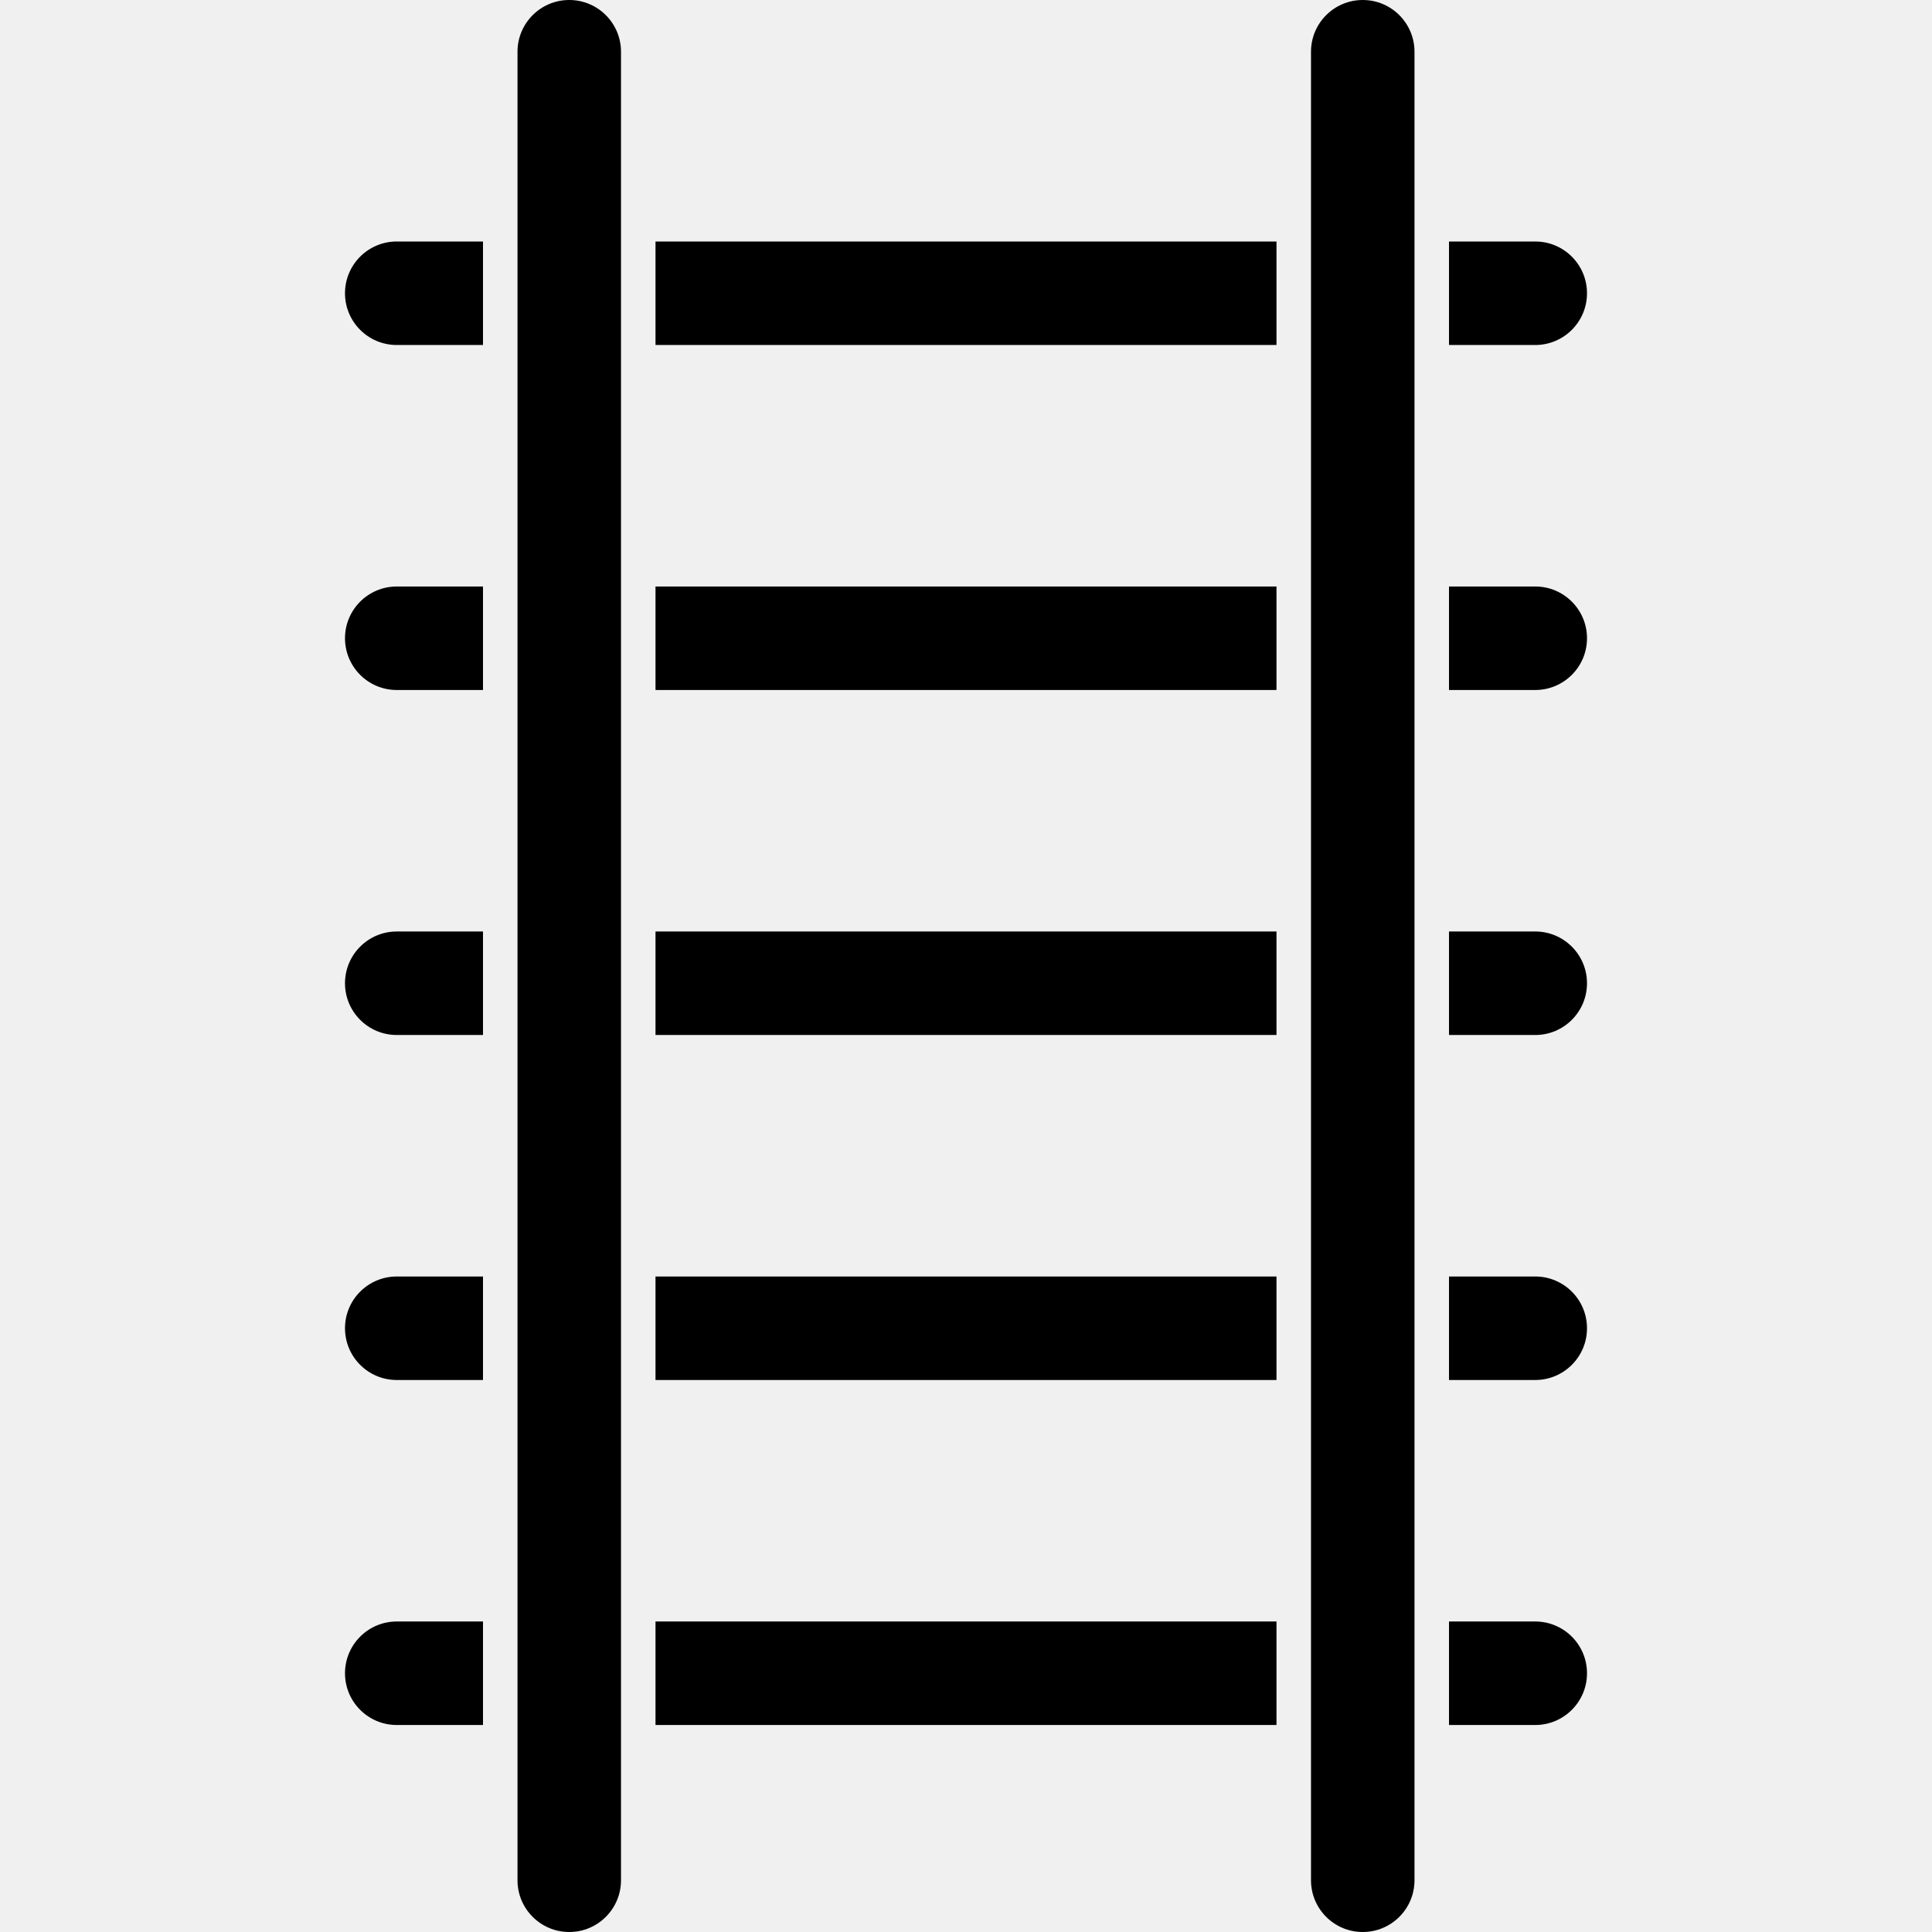
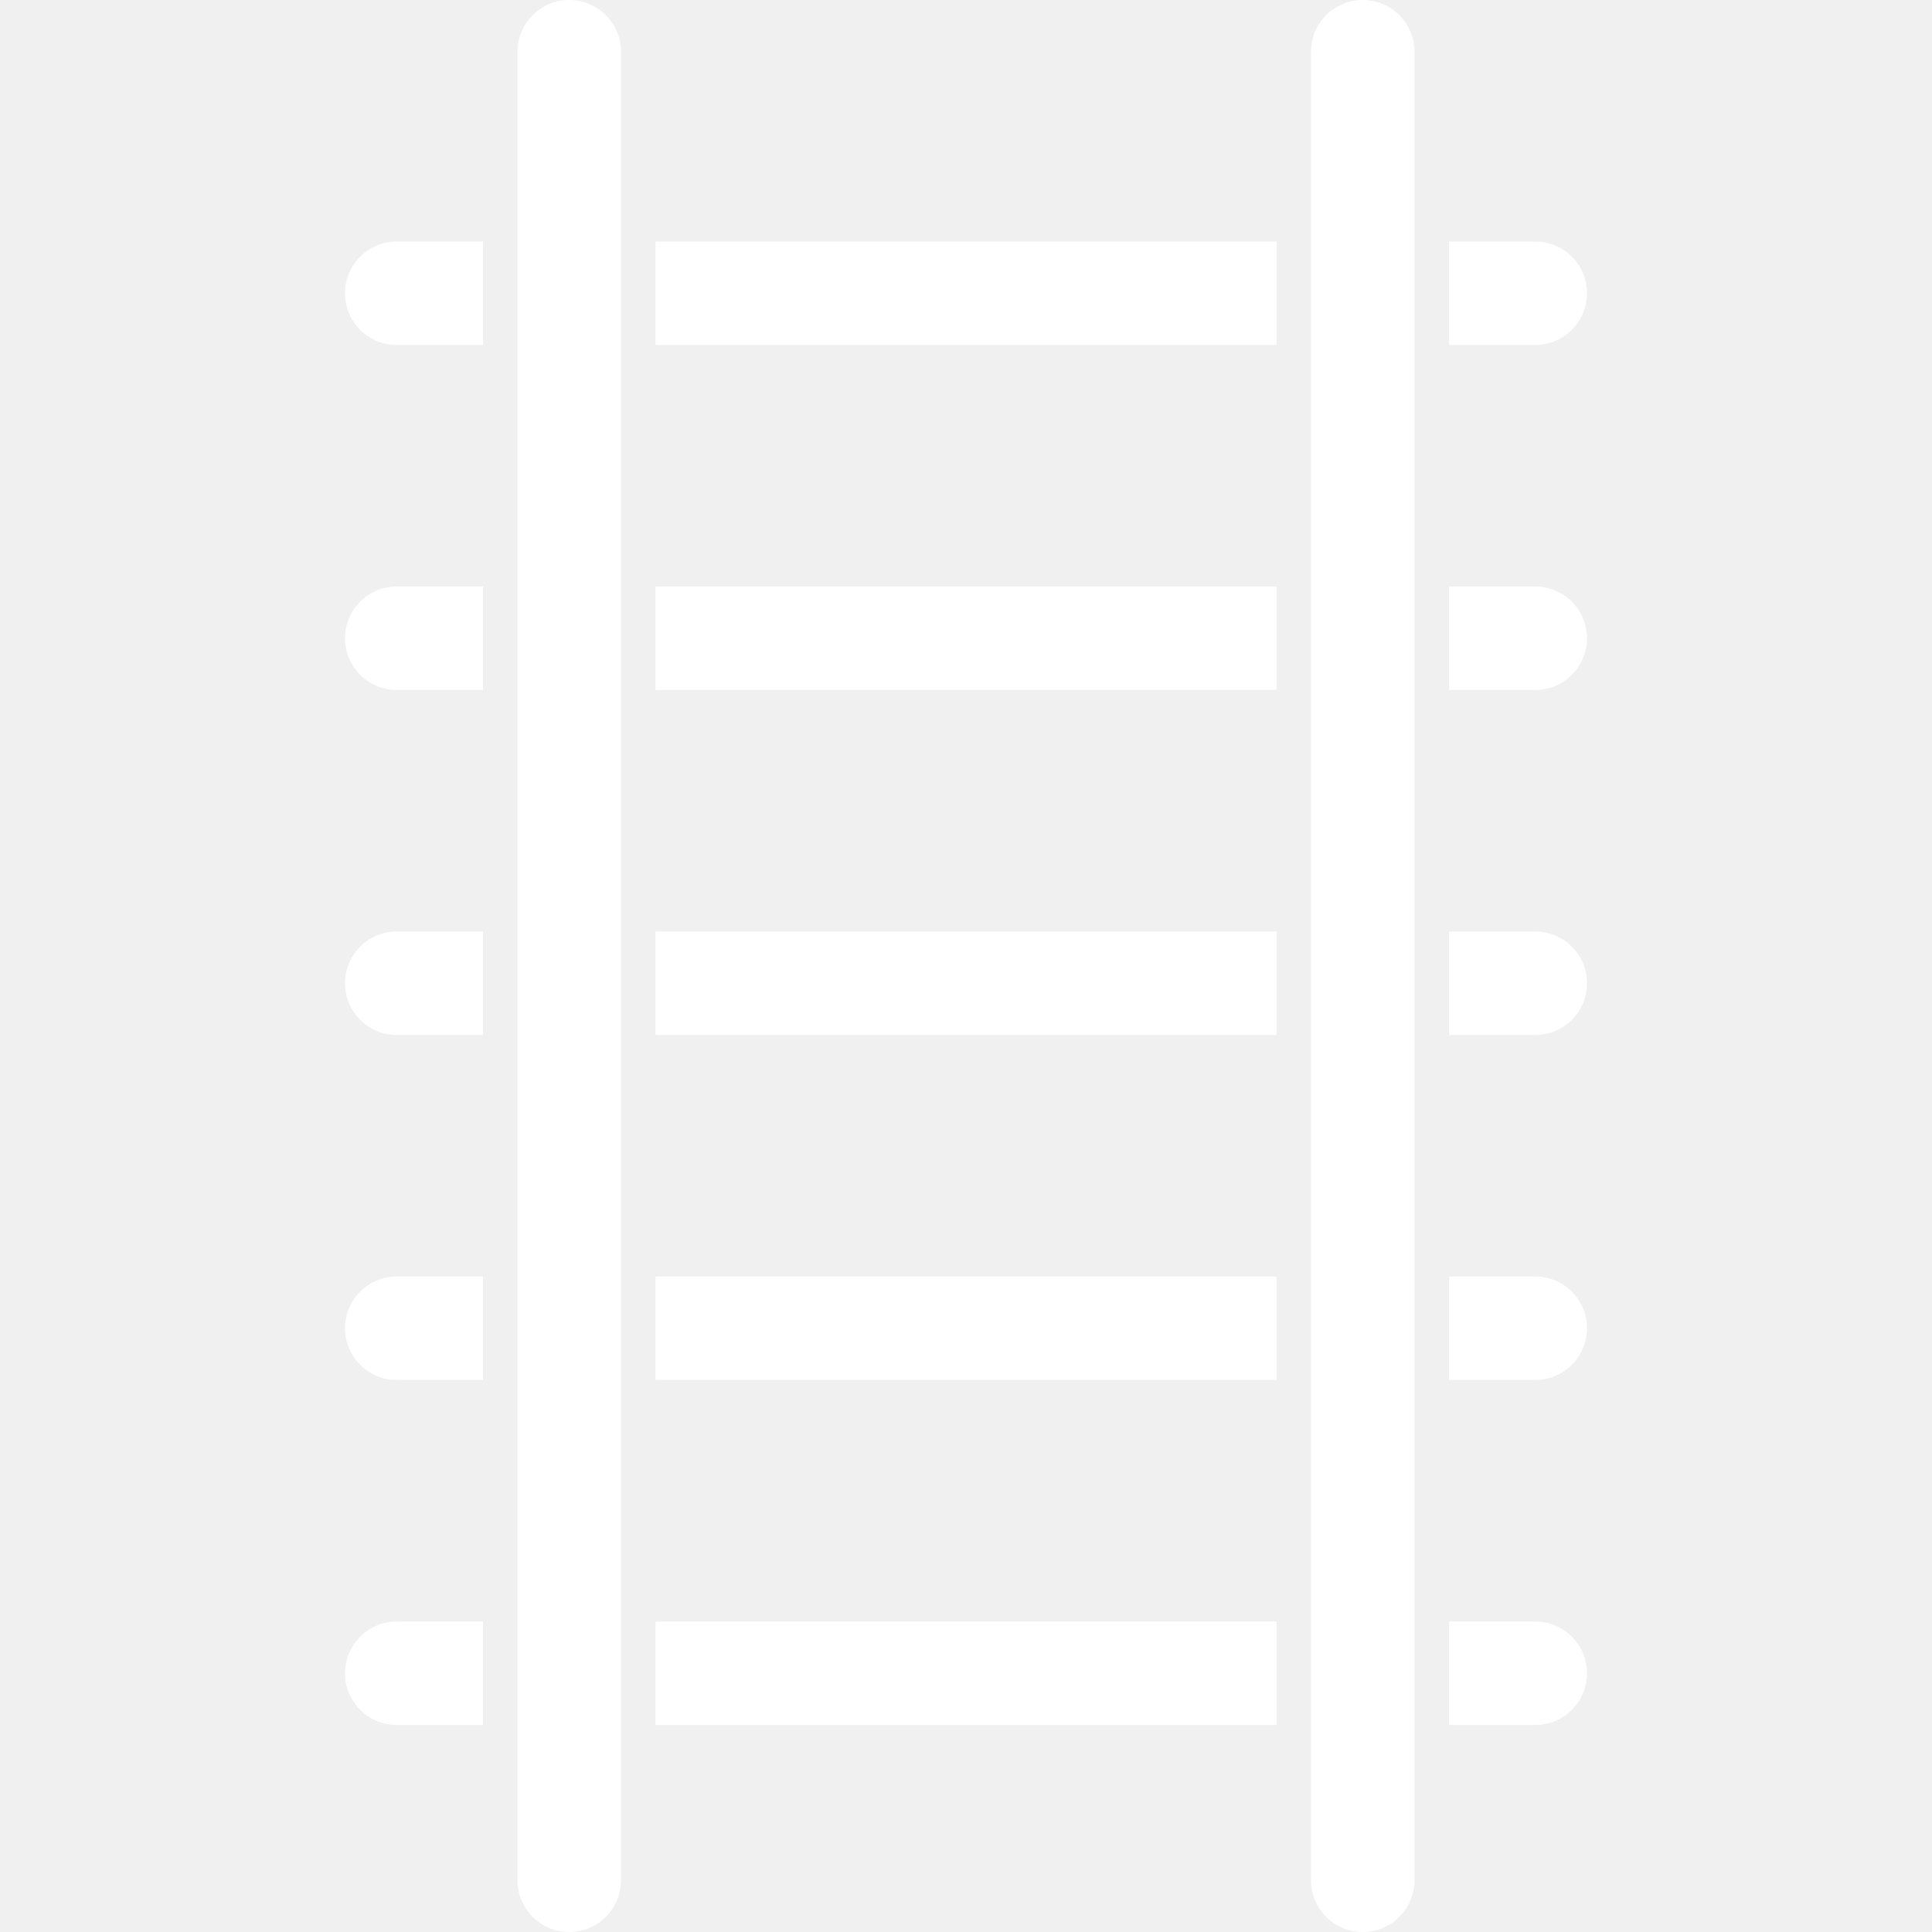
<svg xmlns="http://www.w3.org/2000/svg" width="56" height="56" viewBox="0 0 56 56">
  <g fill="none" fill-rule="evenodd">
-     <path fill="currentColor" fill-rule="nonzero" d="M15 1.5a1.5 1.5 0 0 1 3 0v53a1.5 1.5 0 0 1-3 0v-53zM37 47v3H19v-3h18zm5 0h2.5a1.5 1.5 0 0 1 0 3H42v-3zm-5-10v3H19v-3h18zm5 0h2.5a1.5 1.5 0 0 1 0 3H42v-3zm-5-10v3H19v-3h18zm5 0h2.5a1.5 1.5 0 0 1 0 3H42v-3zm-5-10v3H19v-3h18zm5 0h2.5a1.5 1.5 0 0 1 0 3H42v-3zM37 7v3H19V7h18zm5 0h2.5a1.5 1.5 0 0 1 0 3H42V7zM14 47v3h-2.5a1.5 1.5 0 0 1 0-3H14zm0-10v3h-2.5a1.5 1.5 0 0 1 0-3H14zm0-10v3h-2.5a1.5 1.5 0 0 1 0-3H14zm0-10v3h-2.5a1.5 1.5 0 0 1 0-3H14zm0-10v3h-2.5a1.5 1.5 0 0 1 0-3H14zm24-5.5a1.5 1.5 0 0 1 3 0v53a1.5 1.5 0 0 1-3 0v-53z" />
+     <path fill="#fff" fill-rule="nonzero" d="M15 1.5a1.5 1.5 0 0 1 3 0v53a1.5 1.5 0 0 1-3 0v-53zM37 47v3H19v-3h18zm5 0h2.5a1.5 1.5 0 0 1 0 3H42v-3zm-5-10v3H19v-3h18zm5 0h2.5a1.5 1.5 0 0 1 0 3H42v-3zm-5-10v3H19v-3h18zm5 0h2.5a1.5 1.5 0 0 1 0 3H42v-3zm-5-10v3H19v-3h18zm5 0h2.5a1.5 1.5 0 0 1 0 3H42v-3zM37 7v3H19V7h18zm5 0h2.5a1.5 1.5 0 0 1 0 3H42V7zM14 47v3h-2.5a1.5 1.5 0 0 1 0-3H14zm0-10v3h-2.5a1.5 1.5 0 0 1 0-3H14zm0-10v3h-2.5a1.5 1.5 0 0 1 0-3H14zm0-10v3h-2.5a1.5 1.5 0 0 1 0-3H14zm0-10v3h-2.5a1.5 1.5 0 0 1 0-3H14zm24-5.5a1.5 1.5 0 0 1 3 0v53a1.5 1.5 0 0 1-3 0v-53z" />
    <path d="M0 0h56v56H0z" />
  </g>
</svg>
